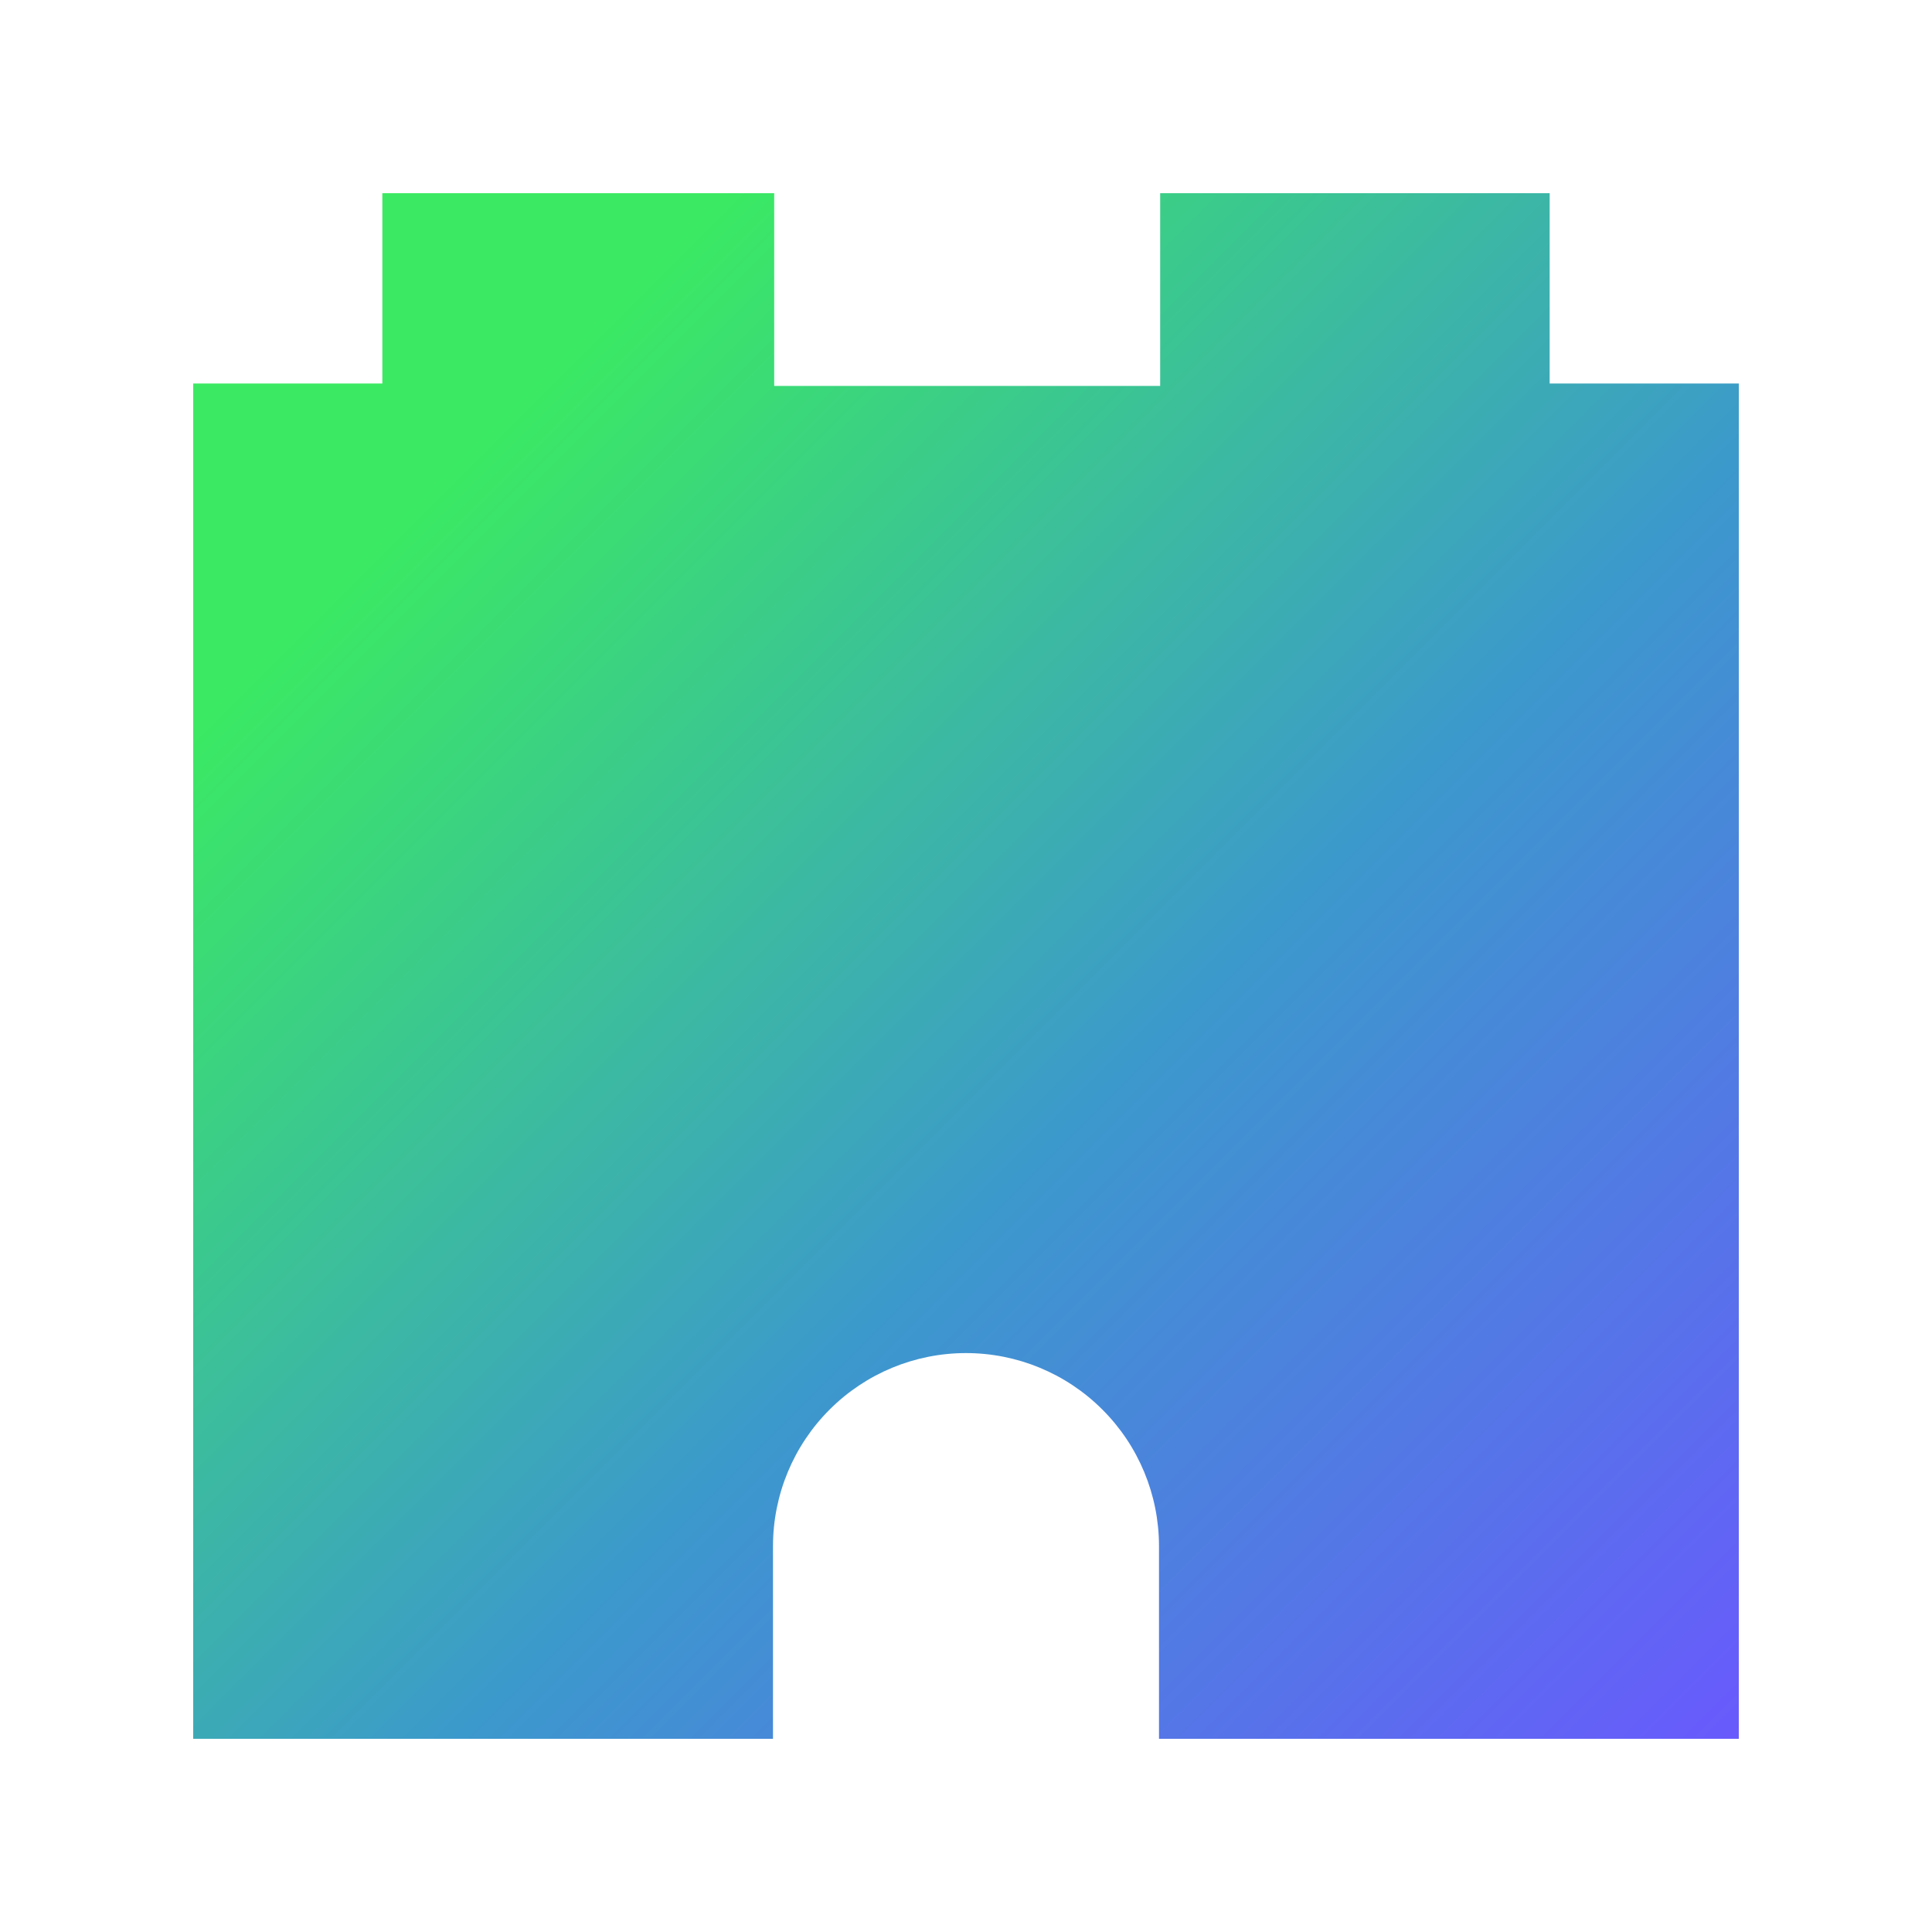
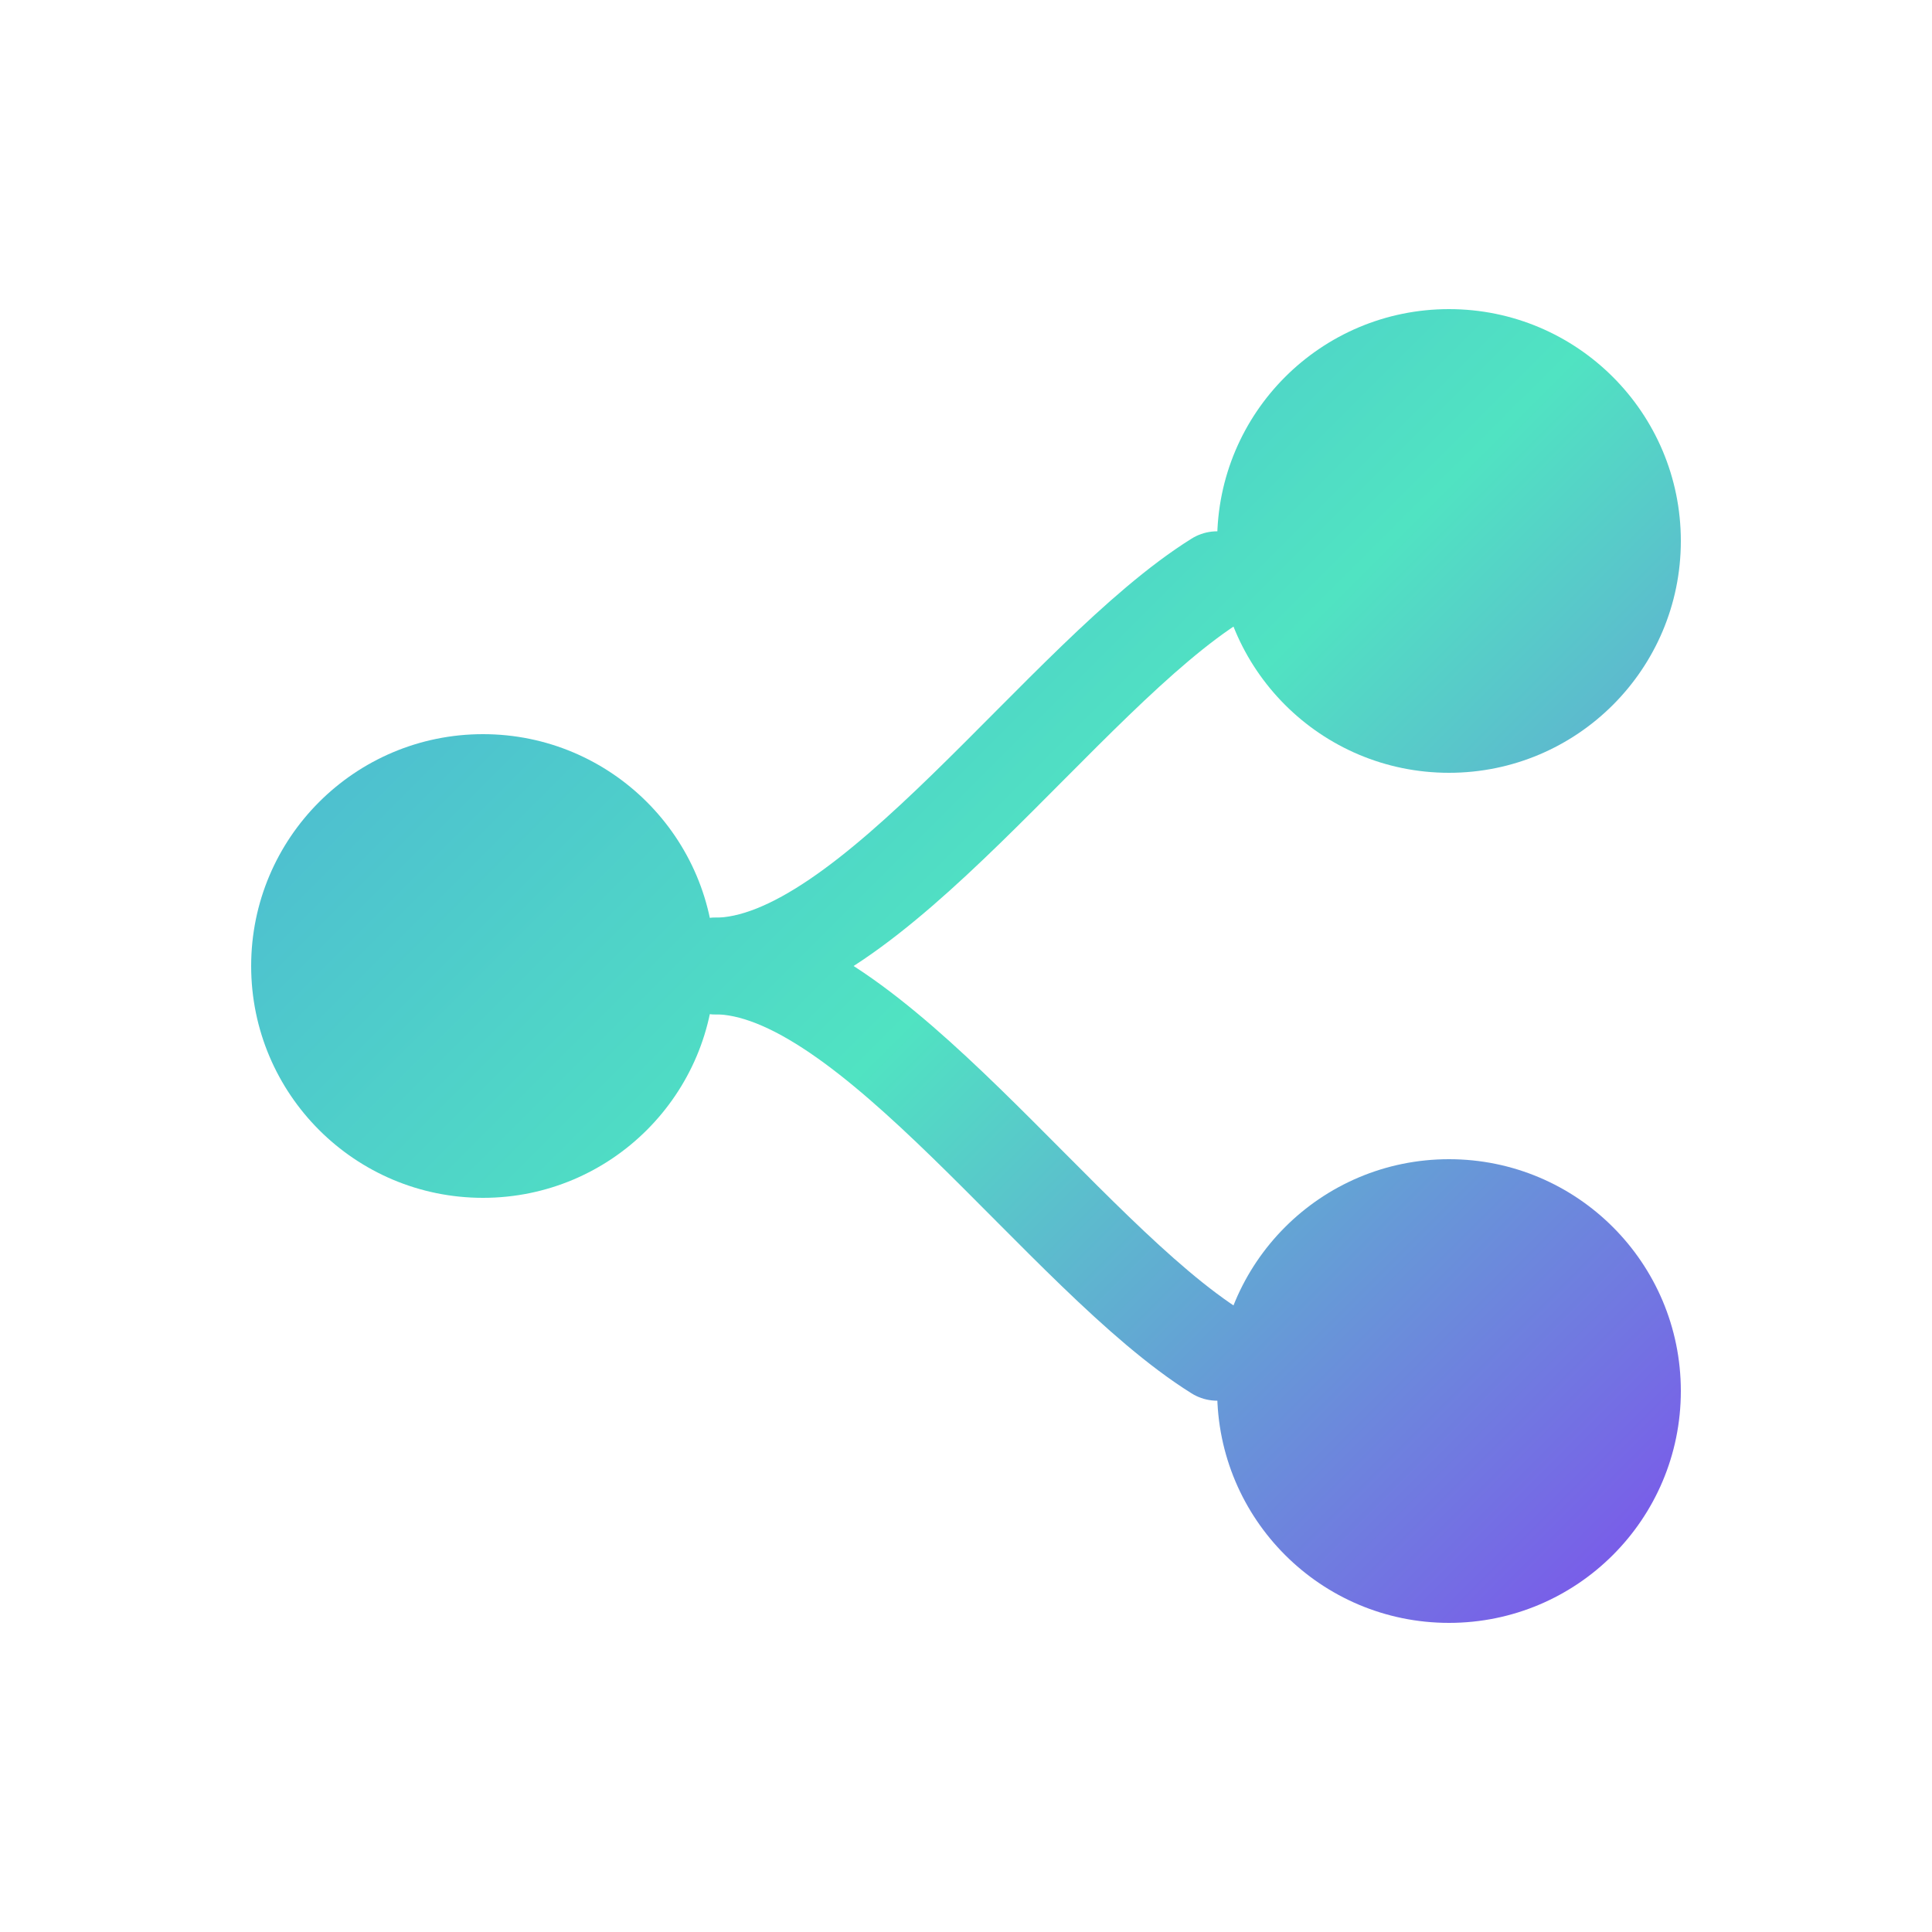
- <svg xmlns="http://www.w3.org/2000/svg" width="40" height="40" viewBox="0 0 40 40" fill="none">
-   <path d="M32.084 7.94V4H24.02V7.99H16.029V4H7.916V7.94H4V36H16.004V32.005C16.006 30.946 16.427 29.931 17.177 29.183C17.926 28.434 18.941 28.014 20 28.014C21.059 28.014 22.074 28.434 22.823 29.183C23.573 29.931 23.994 30.946 23.996 32.005V36H36V7.94H32.084Z" fill="url(#paint0_linear)" />
+ <svg xmlns="http://www.w3.org/2000/svg" width="128" height="128" viewBox="0 0 100 100" aria-labelledby="logoTitle" role="img">
  <defs>
-     <linearGradient id="paint0_linear" x1="2.942" y1="4.9" x2="37.777" y2="39.734" gradientUnits="userSpaceOnUse">
-       <stop offset="0.159" stop-color="#3BEA62" />
-       <stop offset="0.54" stop-color="#3C99CC" />
-       <stop offset="0.937" stop-color="#6B57FF" />
+     <linearGradient id="global-gradient" x1="0%" y1="0%" x2="100%" y2="100%" gradientUnits="userSpaceOnUse">
+       <stop offset="0%" style="stop-color: #4A90E2;" />
+       <stop offset="50%" style="stop-color: #50E3C2;" />
+       <stop offset="100%" style="stop-color: #9013FE;" />
    </linearGradient>
  </defs>
+   <g stroke-linecap="round" stroke-linejoin="round">
+     <circle cx="25" cy="50" r="12" fill="url(#global-gradient)" />
+     <circle cx="75" cy="28" r="12" fill="url(#global-gradient)" />
+     <circle cx="75" cy="72" r="12" fill="url(#global-gradient)" />
+     <path d="M 37 50 C 45 50, 55 35, 63 30" stroke="url(#global-gradient)" stroke-width="5" fill="none" />
+     <path d="M 37 50 C 45 50, 55 65, 63 70" stroke="url(#global-gradient)" stroke-width="5" fill="none" />
+   </g>
</svg>
